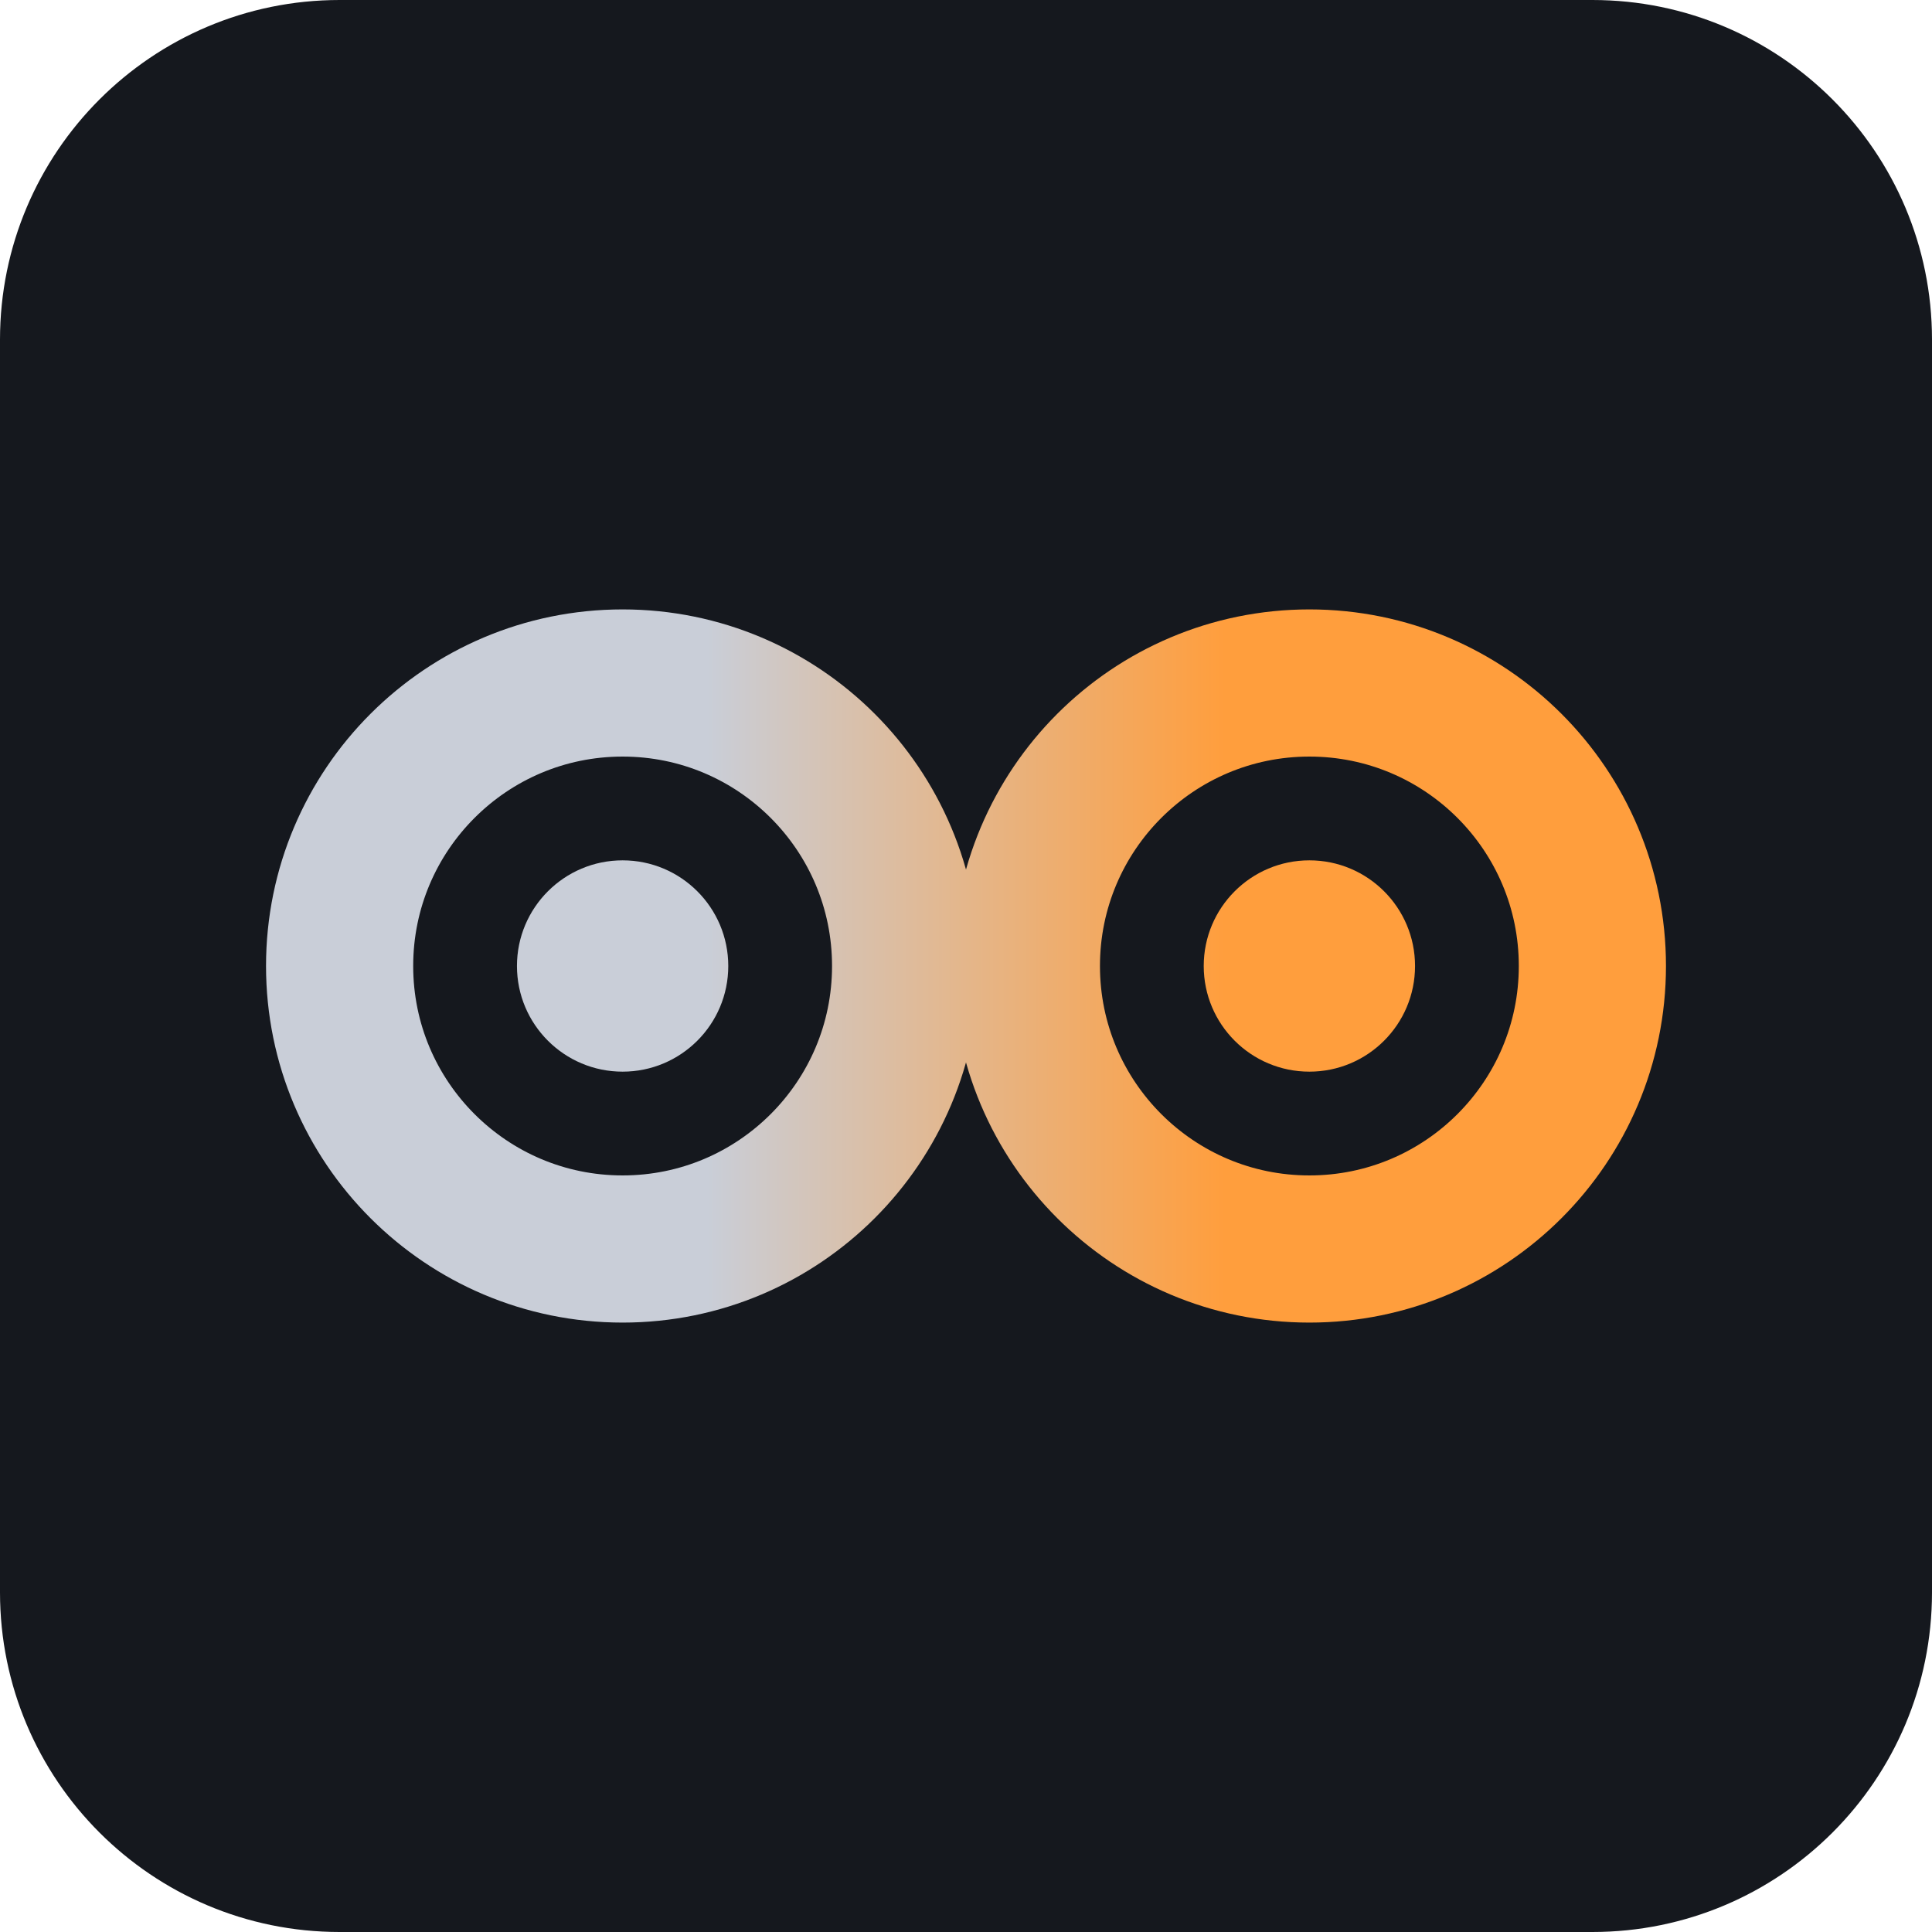
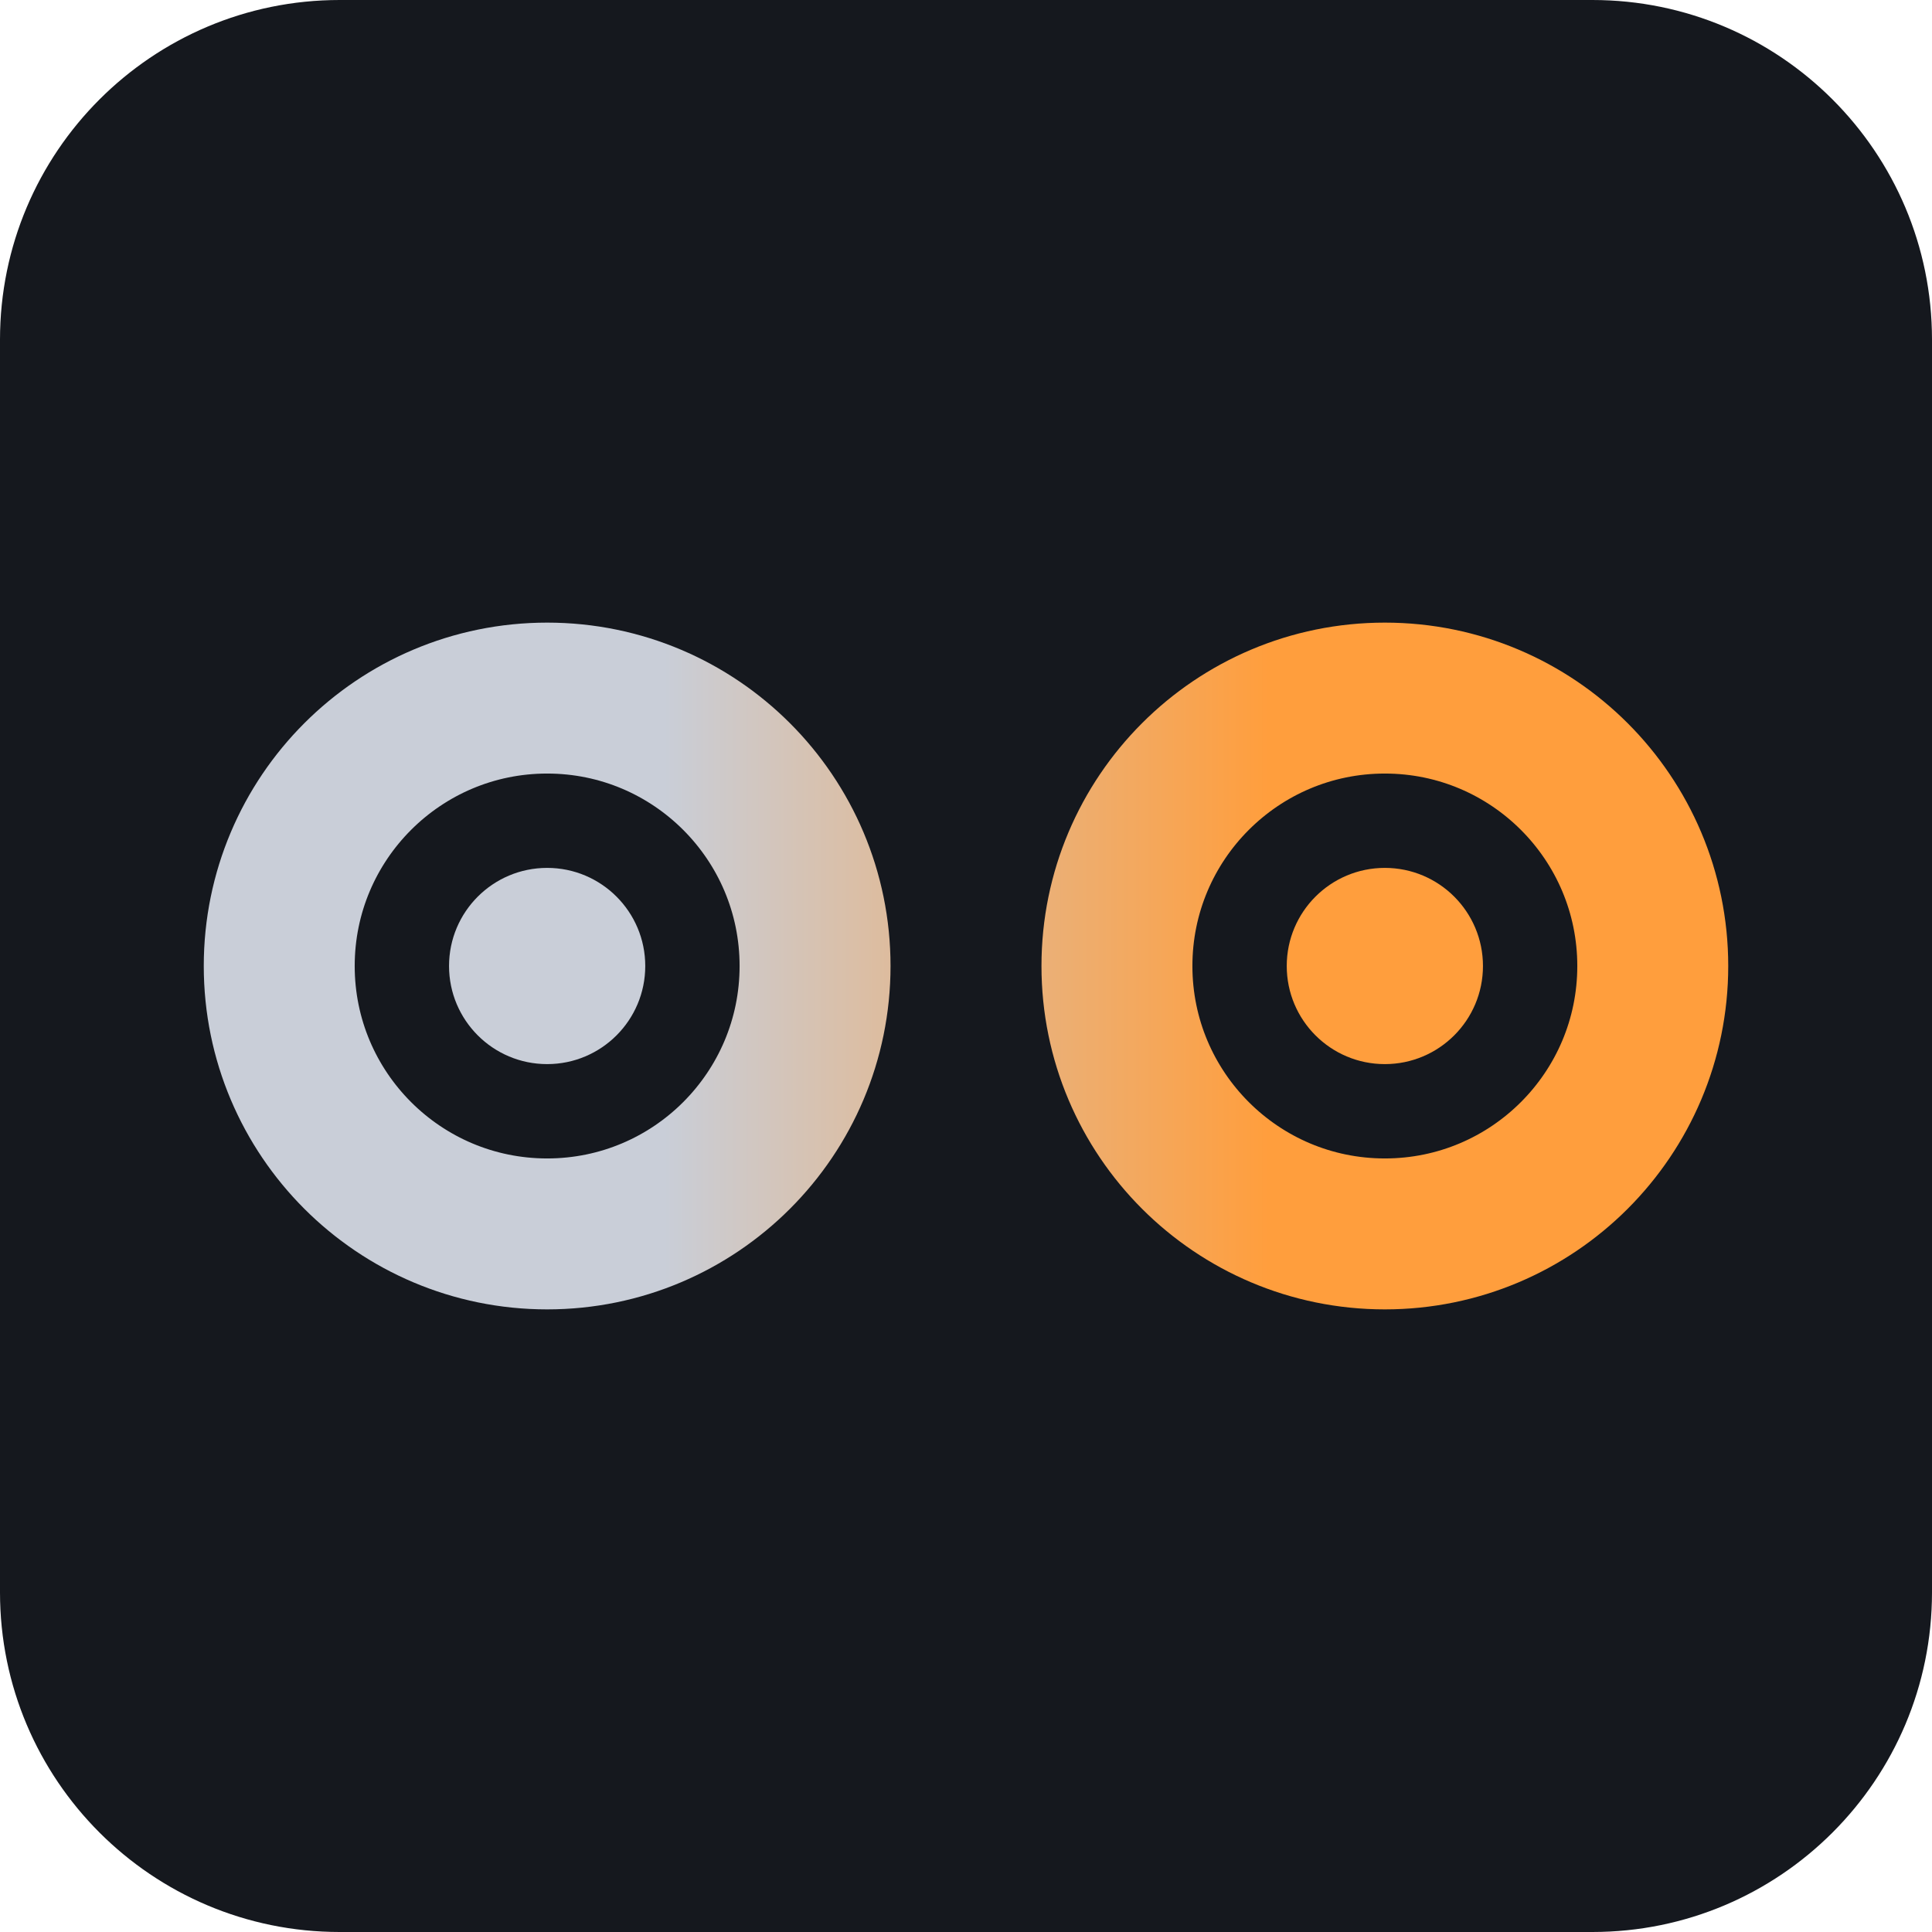
<svg xmlns="http://www.w3.org/2000/svg" viewBox="0 0 1024 1024" width="1024" height="1024" role="img" aria-label="OttO">
  <defs>
-     <linearGradient id="ottoIcon" gradientUnits="userSpaceOnUse" x1="200" y1="0" x2="824" y2="0">
+     <linearGradient id="ottoIcon" gradientUnits="userSpaceOnUse" x1="148" y1="0" x2="876" y2="0">
      <stop offset="0" stop-color="#c9ced8" />
      <stop offset="0.28" stop-color="#c9ced8" />
      <stop offset="0.72" stop-color="#ff9e3d" />
      <stop offset="1" stop-color="#ff9e3d" />
    </linearGradient>
  </defs>
  <rect x="0" y="0" width="1024" height="1024" rx="180" fill="#15181e" />
-   <g fill="none" stroke="url(#ottoIcon)" stroke-width="78">
-     <circle cx="330" cy="512" r="150" />
-     <circle cx="694" cy="512" r="150" />
+   <g fill="none" stroke="url(#ottoIcon)" stroke-width="80">
+     <circle cx="290" cy="512" r="142" />
+     <circle cx="734" cy="512" r="142" />
  </g>
  <g fill="url(#ottoIcon)">
-     <circle cx="330" cy="512" r="56" />
-     <circle cx="694" cy="512" r="56" />
+     <circle cx="290" cy="512" r="52" />
+     <circle cx="734" cy="512" r="52" />
  </g>
</svg>
